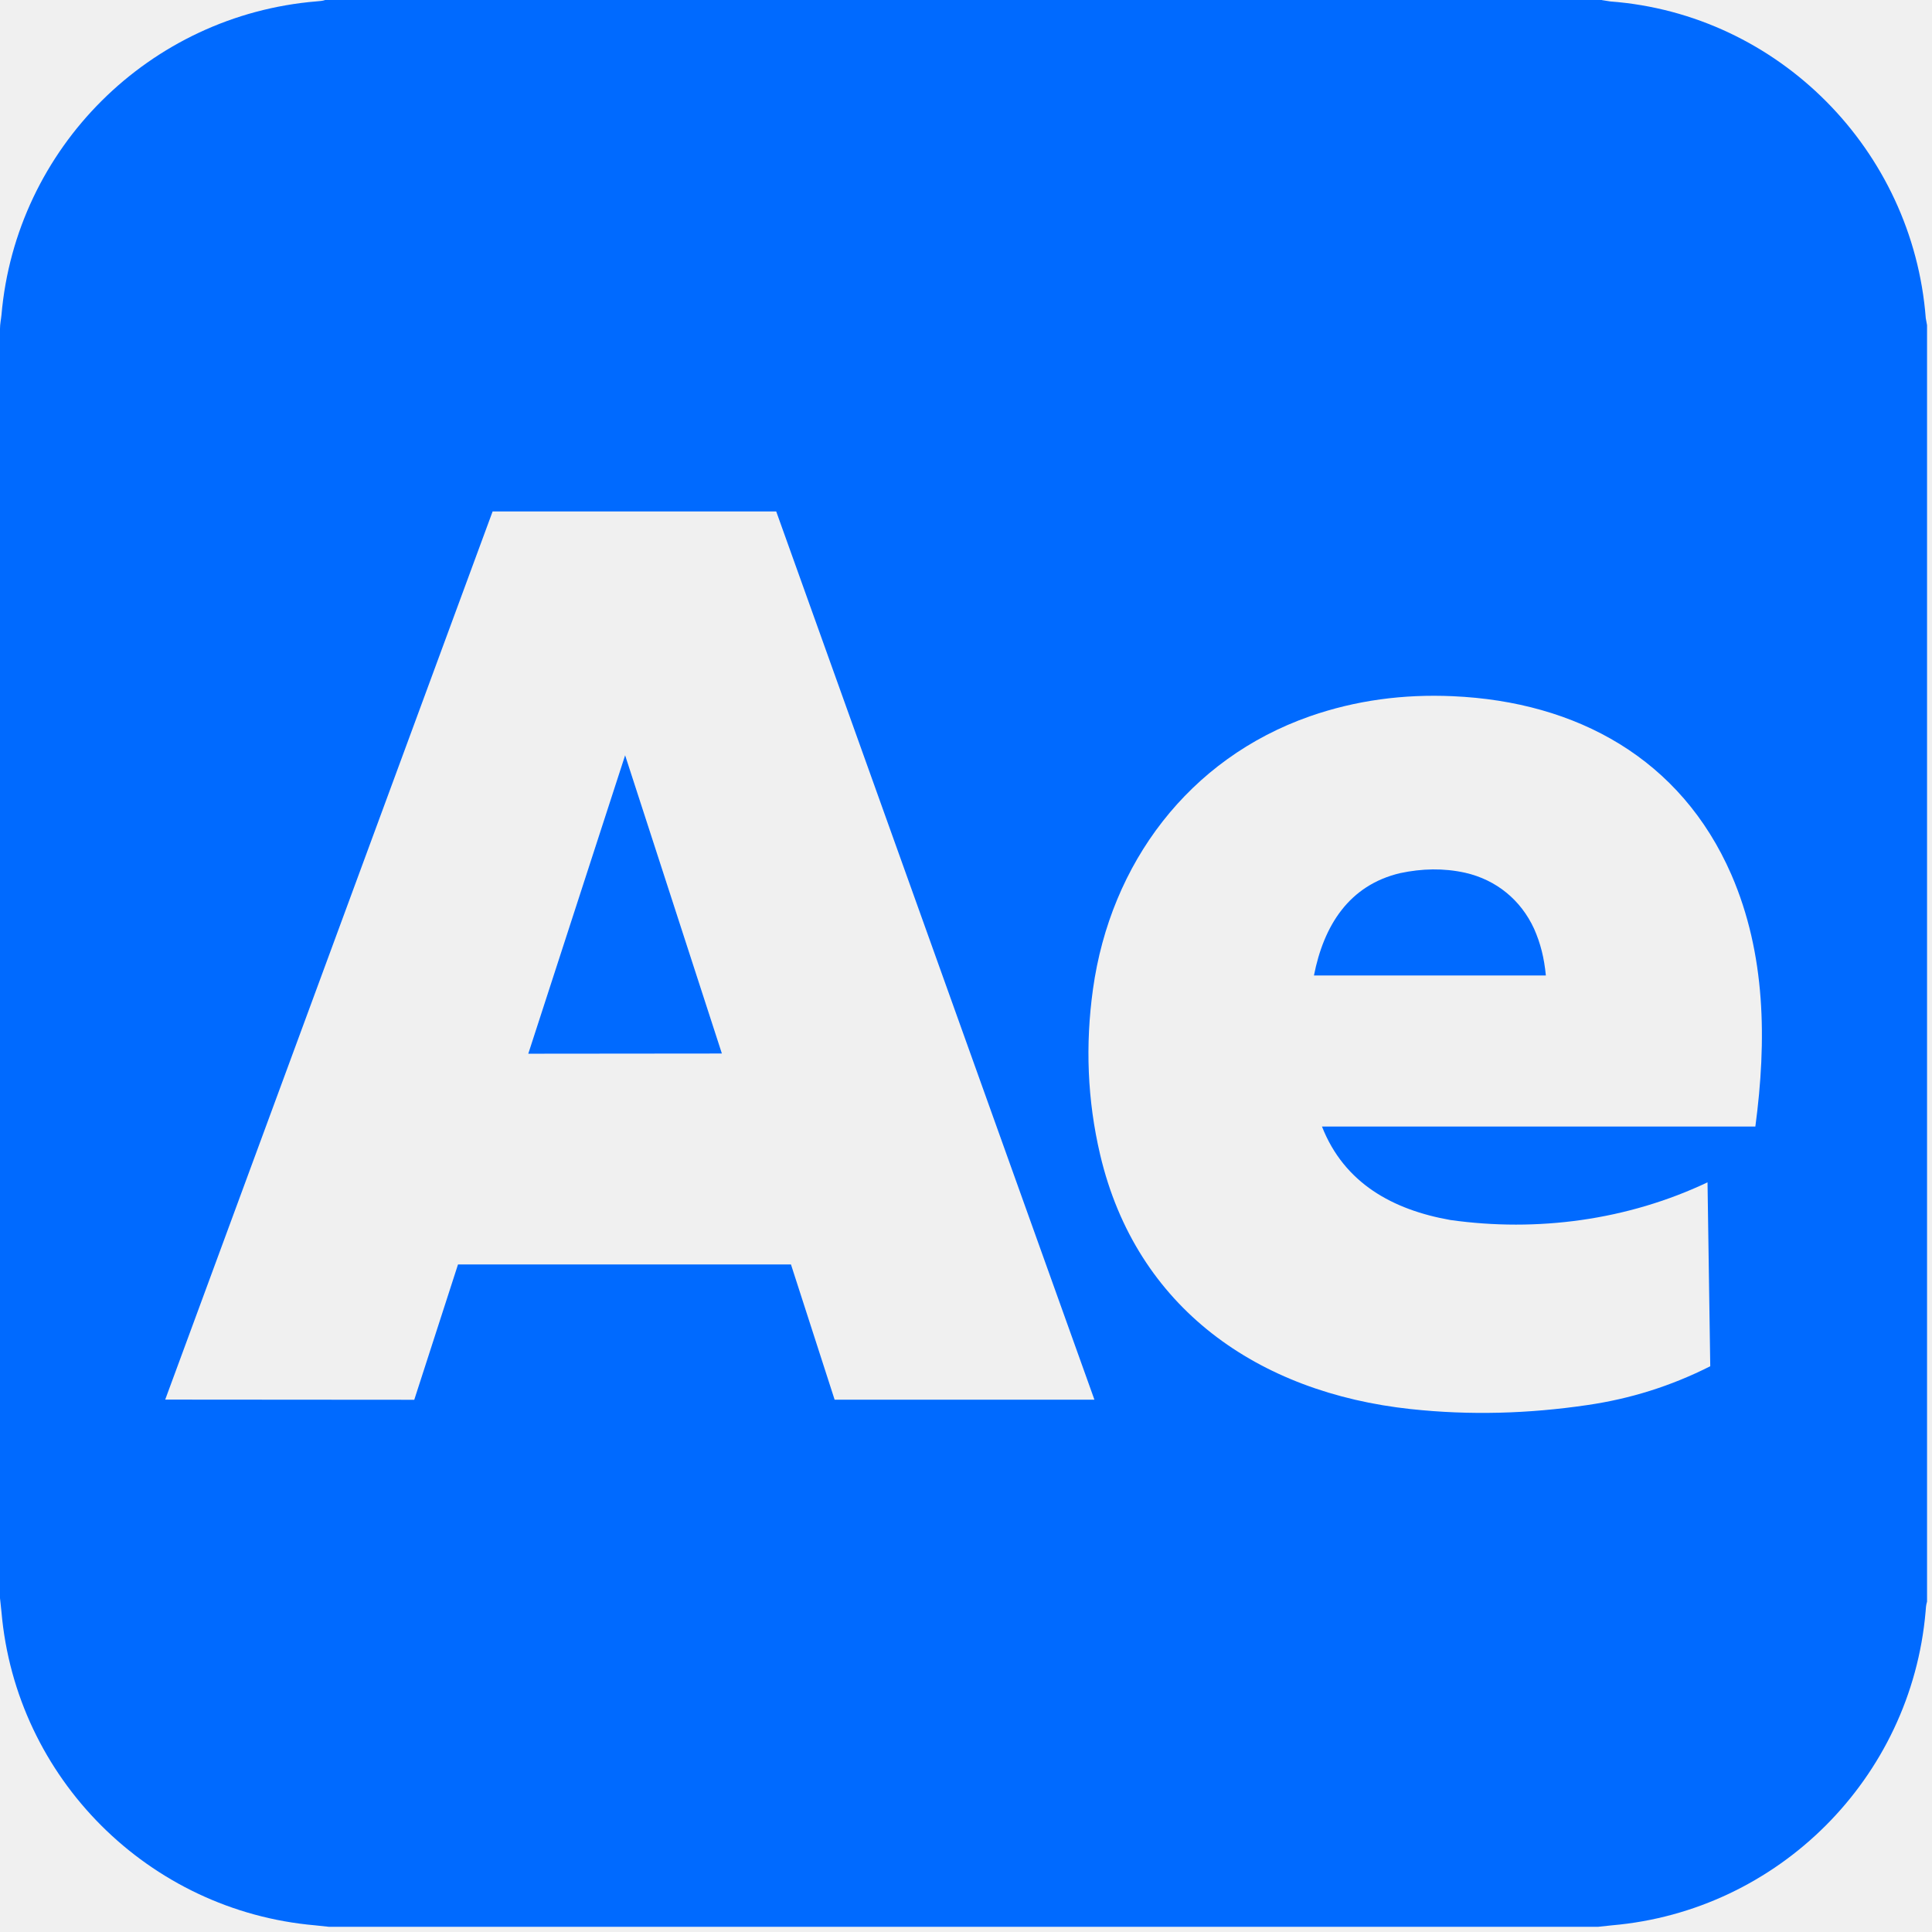
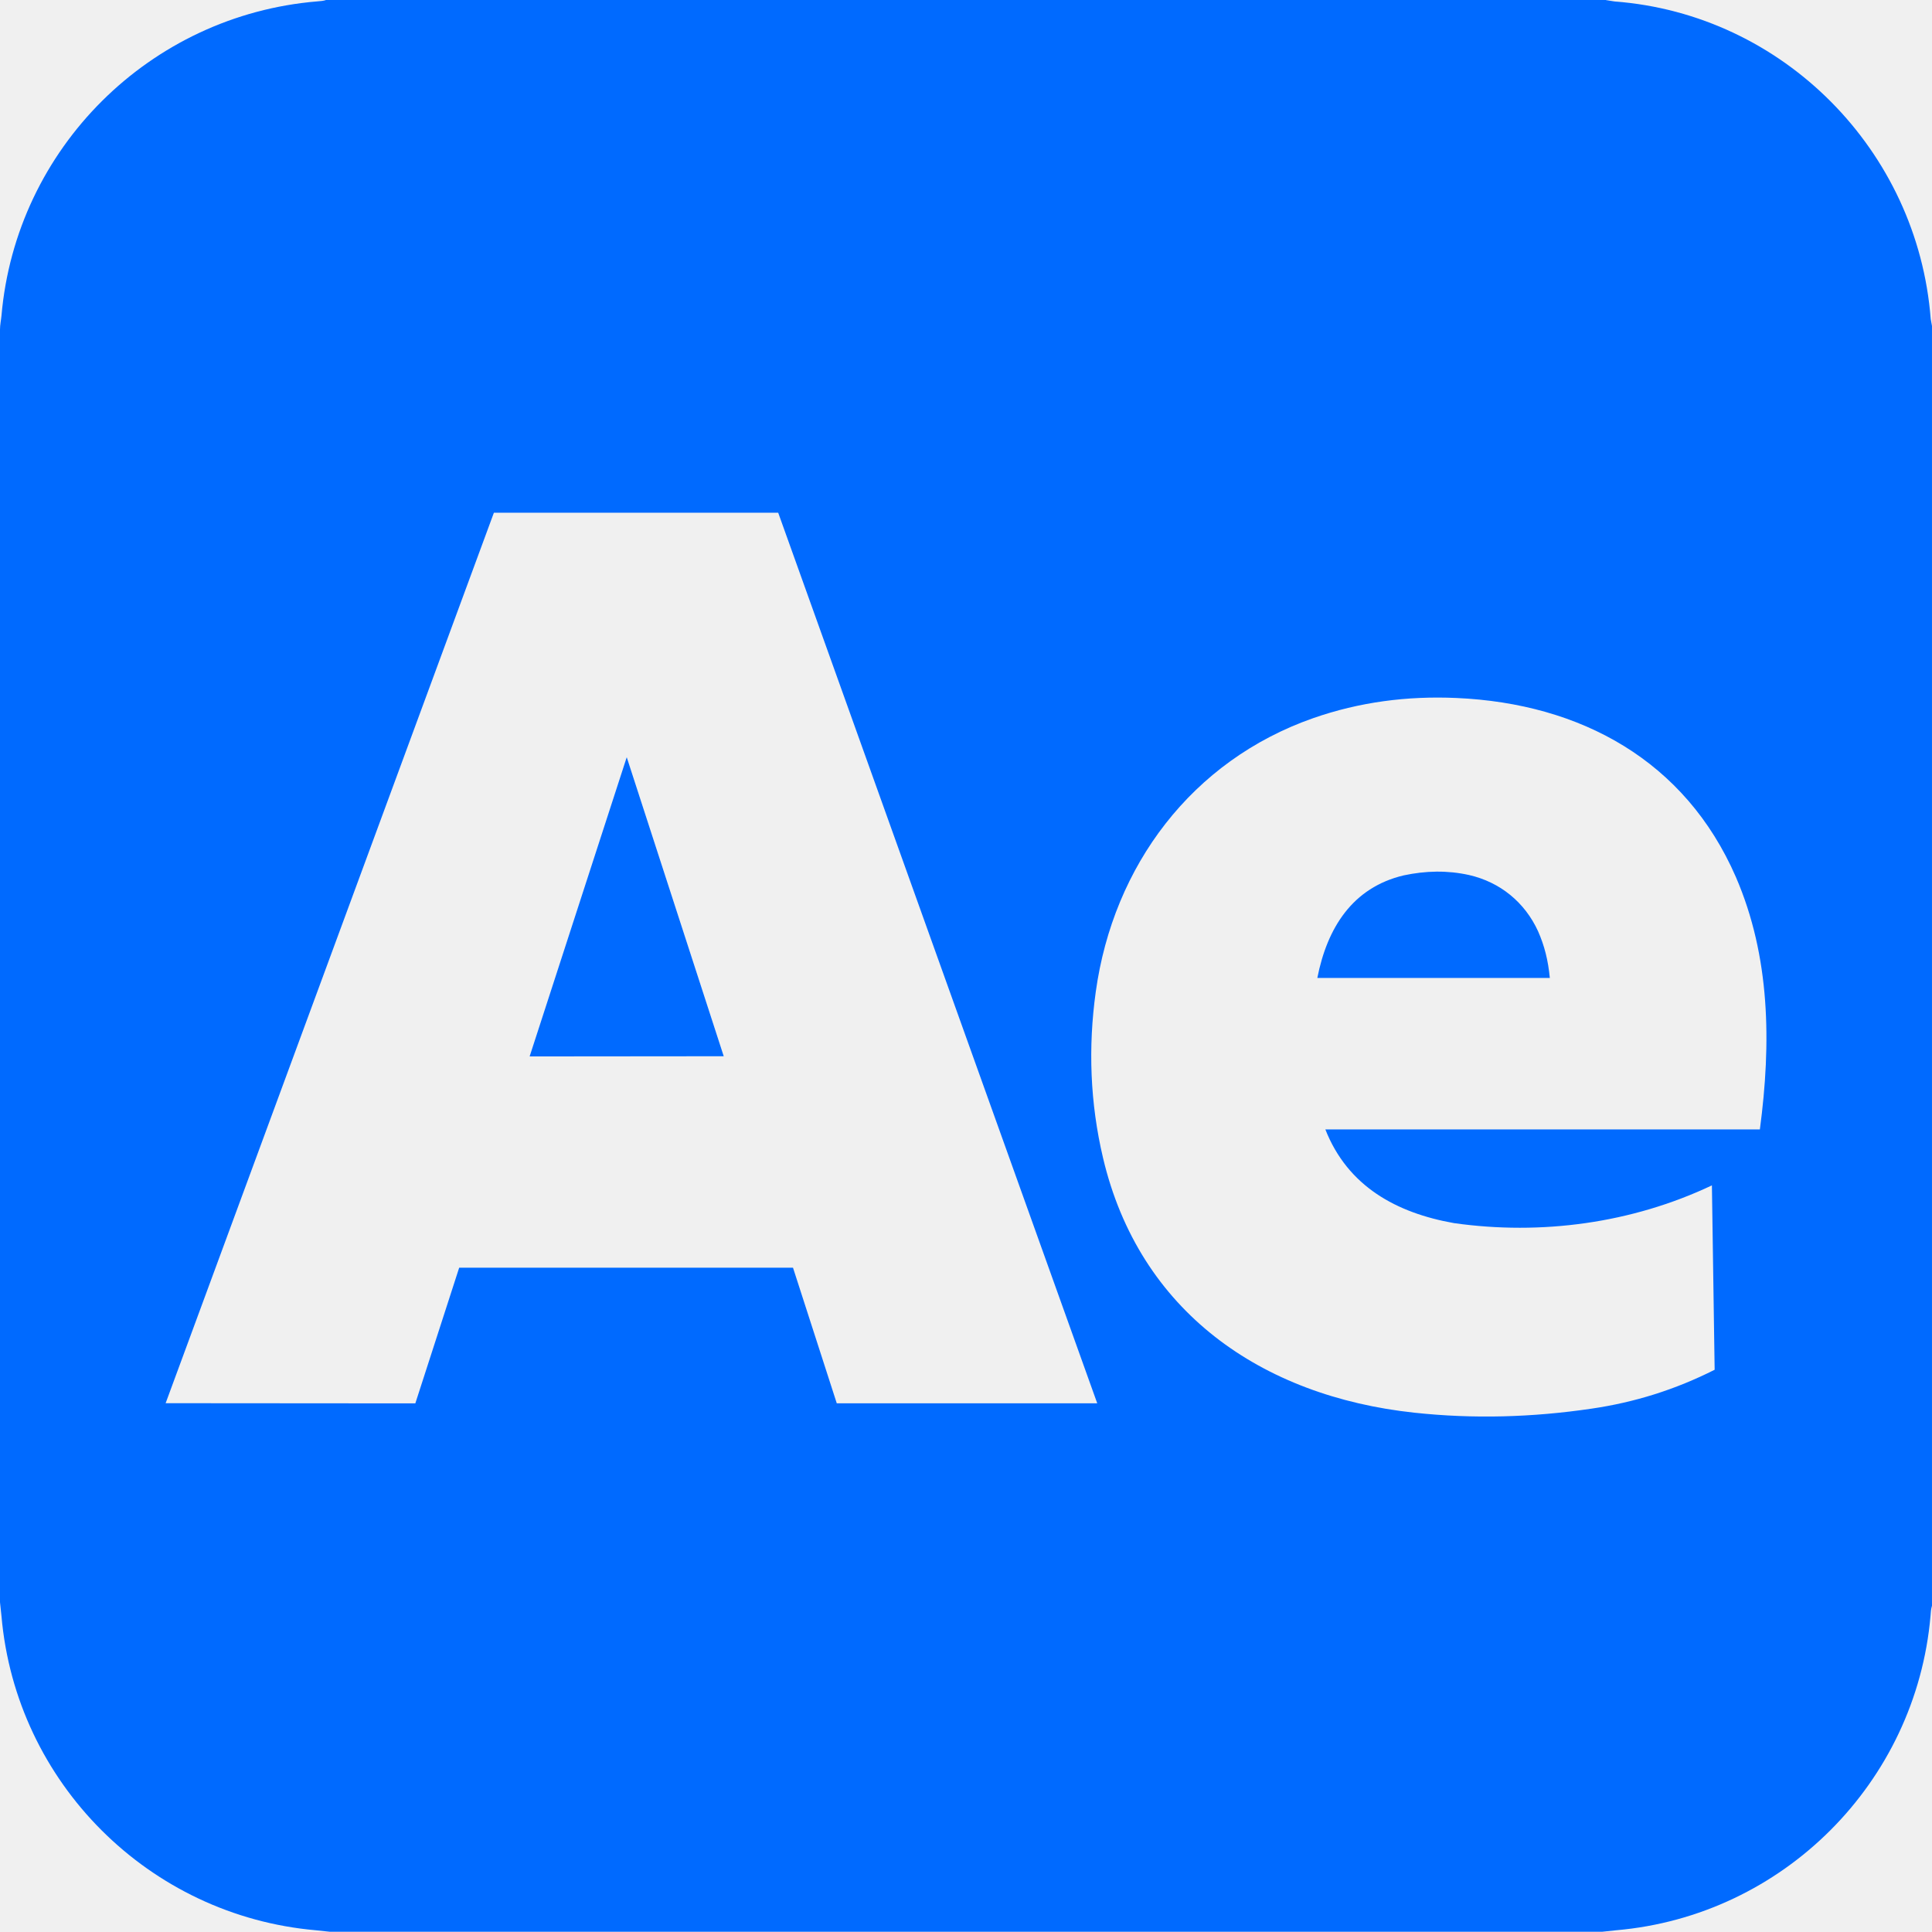
- <svg xmlns="http://www.w3.org/2000/svg" width="324" height="324" viewBox="0 0 324 324" fill="none">
+ <svg xmlns="http://www.w3.org/2000/svg" width="323.17" height="323.13" viewBox="0 0 323.17 323.13" preserveAspectRatio="none" fill="none">
  <g id="icons">
    <g id="XcgtpL.tif">
      <g id="Group">
        <path id="Vector" d="M268.627 0.015L270.064 0.244C298.274 2.368 320.785 25.166 322.955 53.358L323.169 54.534V268.591C322.985 269.202 322.97 269.676 322.924 270.287C320.494 298.188 298.244 320.467 270.323 322.881L268.031 323.125H55.137L52.845 322.881C24.925 320.451 2.659 298.204 0.245 270.303L0 268.011V55.13C0 54.305 0.183 53.51 0.245 52.838C2.659 24.815 25.078 2.536 53.105 0.229C53.655 0.183 54.114 0.153 54.541 0H268.627V0.015ZM132.648 212.055L139.968 234.731H183.537L130.172 85.766H82.614L27.706 234.715L69.472 234.746L76.807 212.055H132.648ZM286.37 198.273C272.921 204.645 257.777 206.646 243.244 204.599C233.616 202.903 225.44 198.456 221.696 188.921H294.377C296.303 174.467 296.12 159.996 290.358 146.688C281.892 127.252 264.44 117.671 243.626 116.754C235.389 116.387 227.396 117.427 219.648 120.131C199.384 127.236 186.226 144.778 183.292 165.895C181.993 175.215 182.345 184.506 184.5 193.658C190.551 219.359 210.983 233.554 236.581 236.305C246.499 237.374 256.34 237.084 266.197 235.632C273.441 234.578 280.241 232.439 286.813 229.123L286.354 198.258L286.37 198.273Z" fill="#006AFF" />
        <path id="Vector_2" d="M121.064 176.682L104.835 126.655L88.59 176.712H121.064V176.682Z" fill="white" />
        <path id="Vector_3" d="M121.064 176.682L88.59 176.712L104.835 126.655L121.064 176.682Z" fill="#006AFF" />
        <path id="Vector_4" d="M259.244 163.587H220.352C222.002 155.198 226.235 148.46 234.793 146.428C238.461 145.648 242.083 145.557 245.735 146.367C250.946 147.558 255.057 150.935 257.273 155.764C258.343 158.193 258.954 160.592 259.244 163.587Z" fill="#006AFF" />
      </g>
    </g>
  </g>
</svg>
